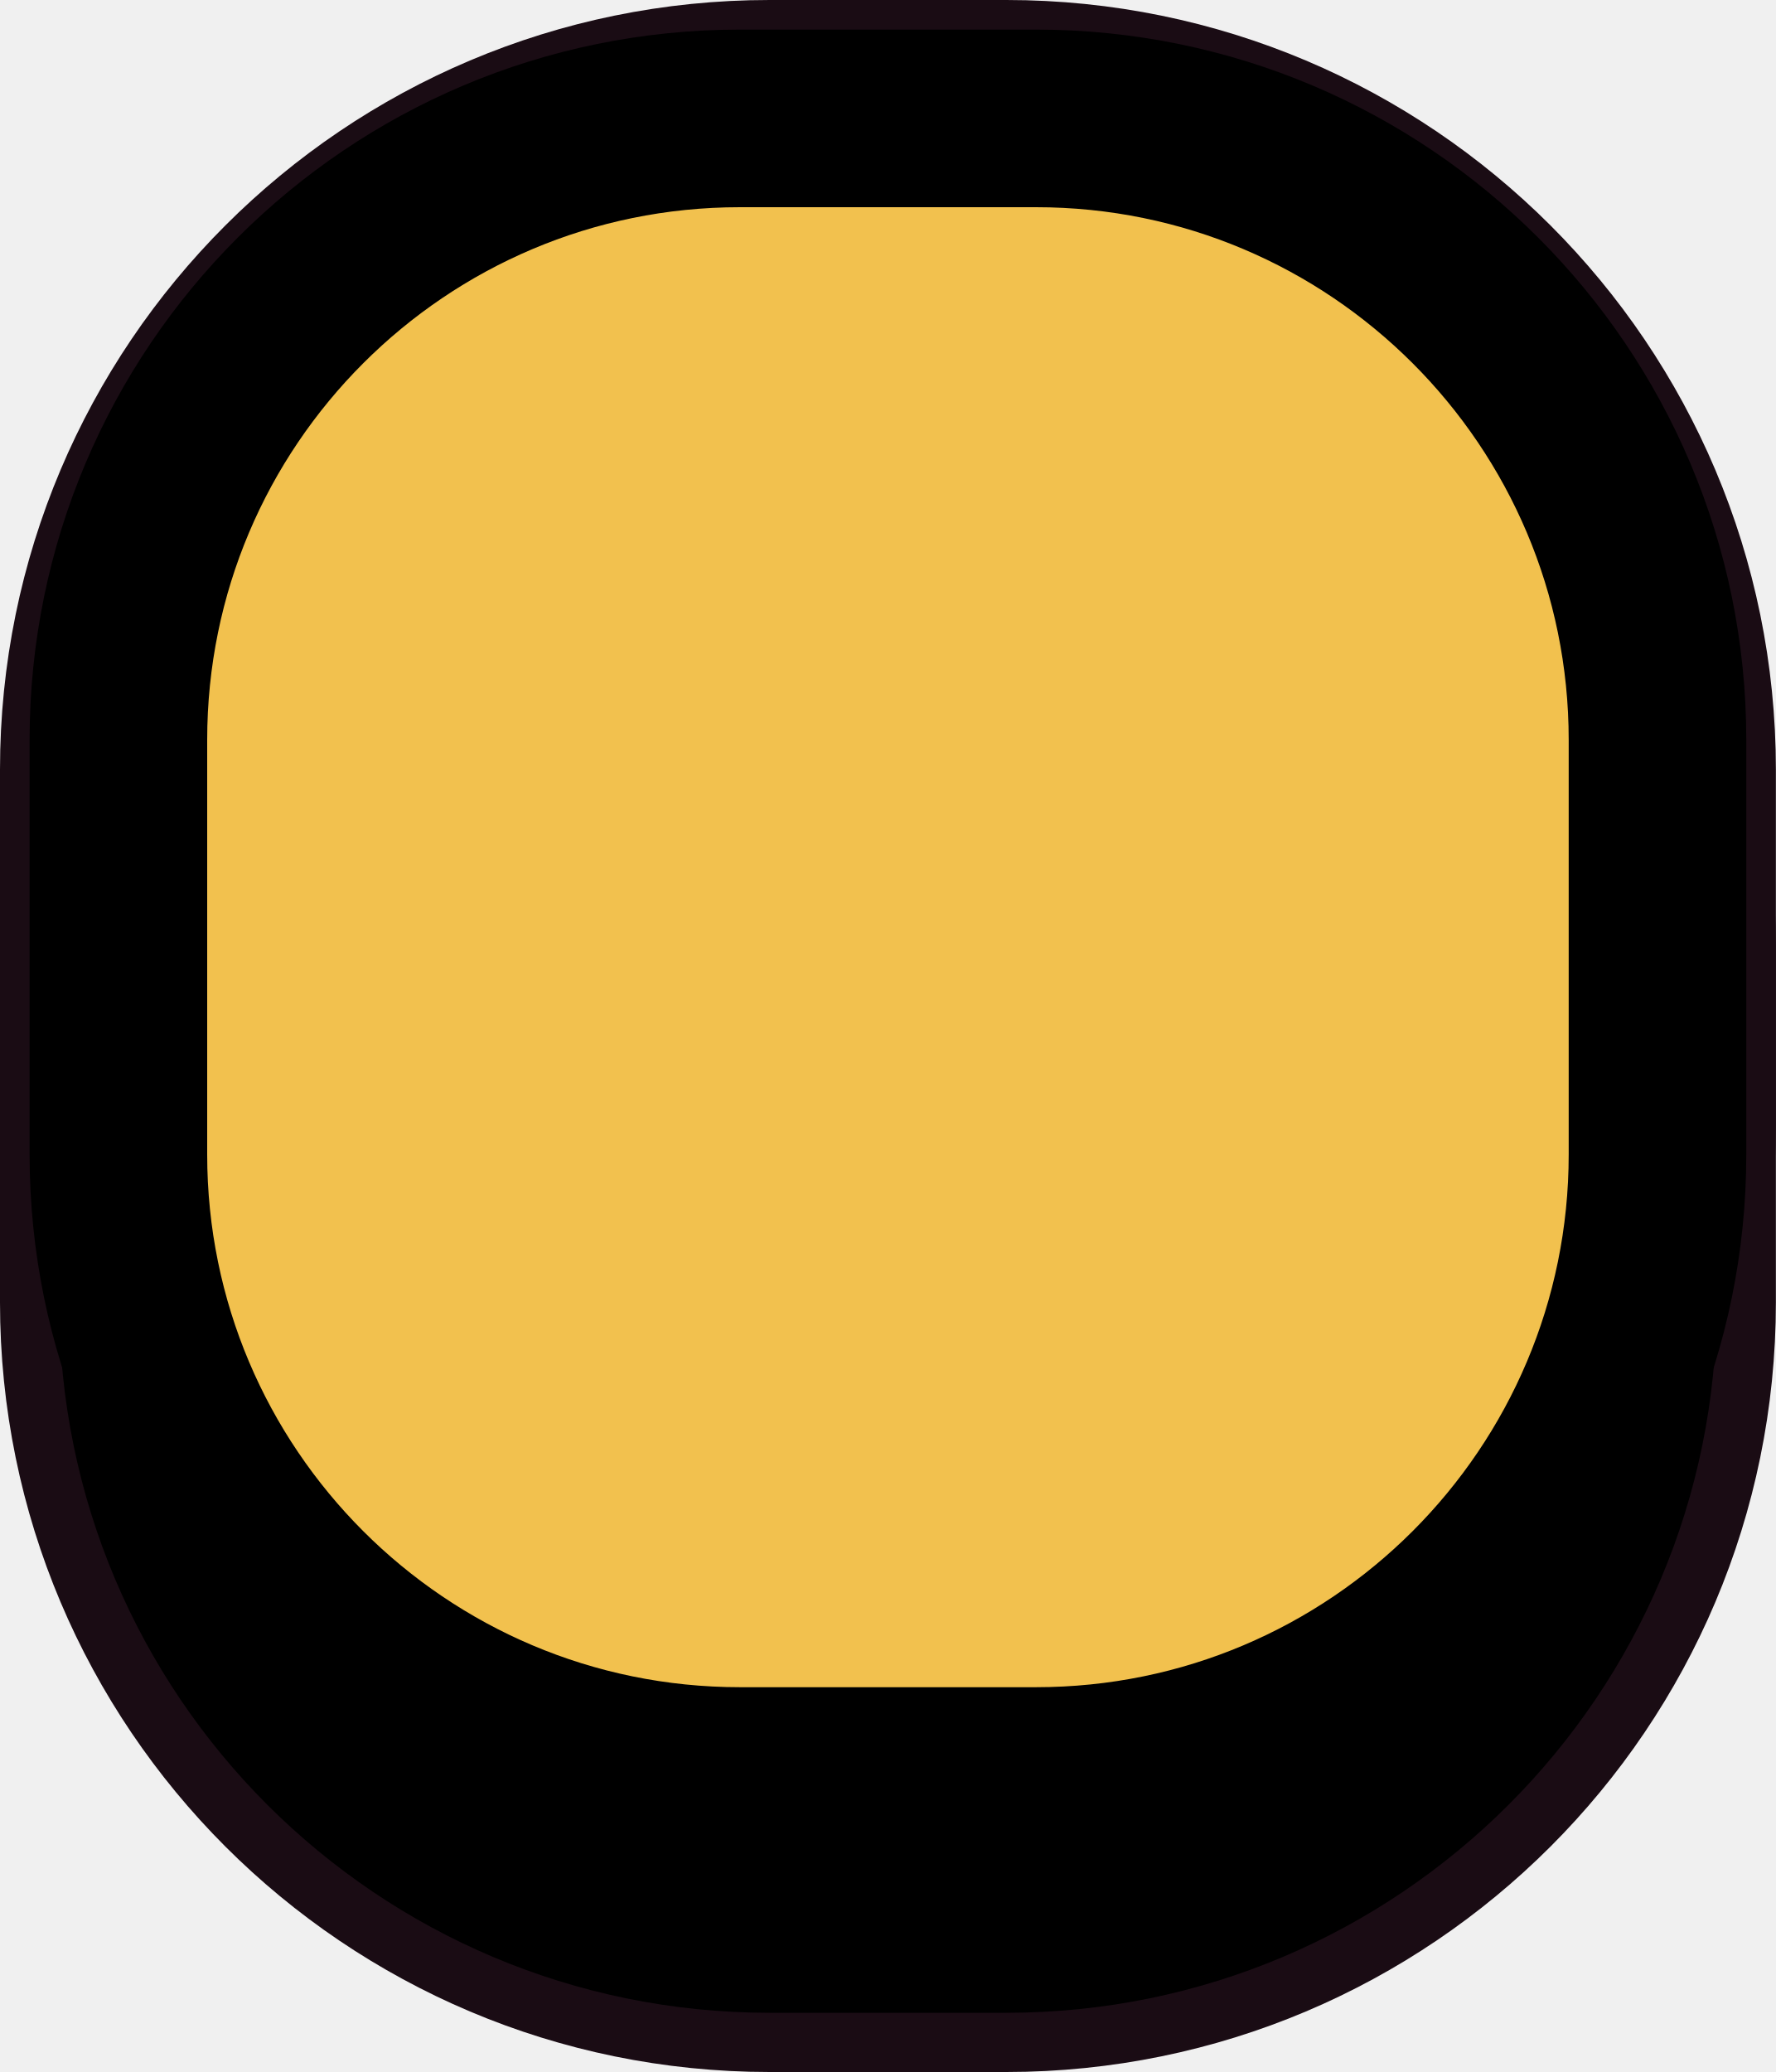
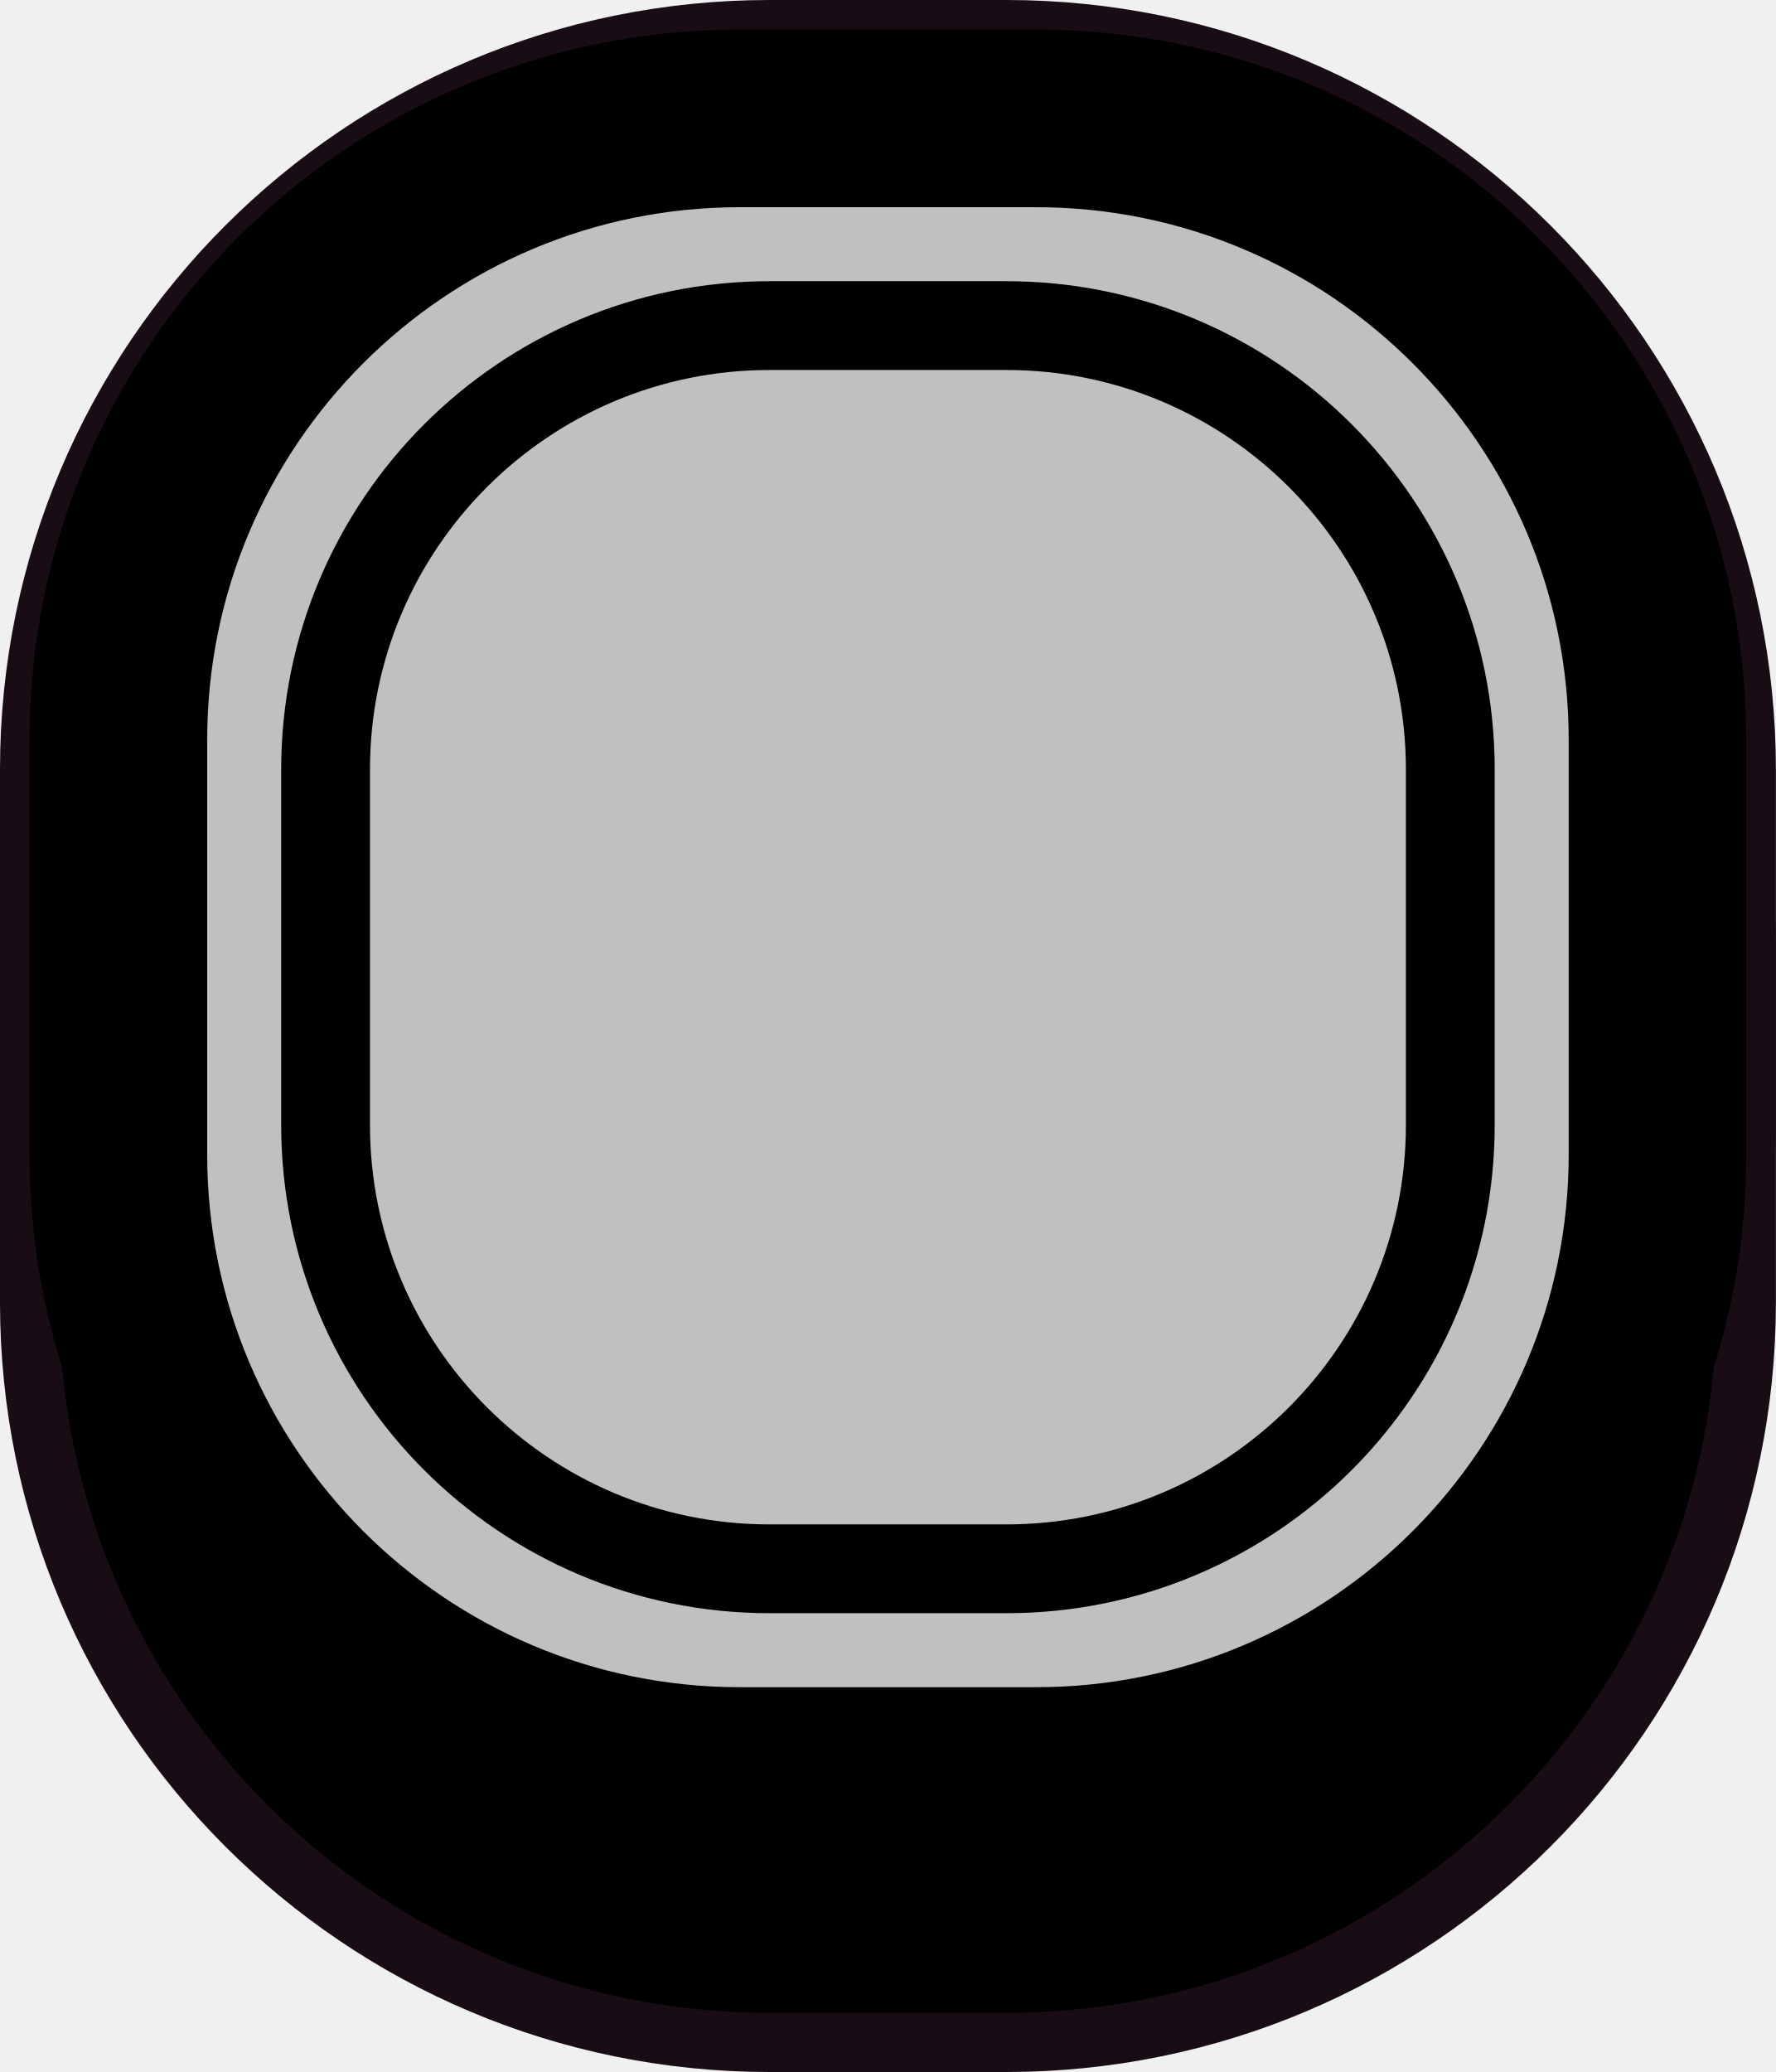
<svg xmlns="http://www.w3.org/2000/svg" width="30" height="35" data-slice="14 14 14 17">
  <defs>
    <linearGradient id="g1" x1="0" y1="0" x2="0" y2="1">
-       <stop offset="0" stop-color="#F9DE9C" />
-       <stop offset="0.46" stop-color="#E9B65C" />
-       <stop offset="1" stop-color="#C88A35" />
+       <stop offset="0" stop-color="#D4B67E" />
+       <stop offset="1" stop-color="#CAAA70" />
    </linearGradient>
    <linearGradient id="g2" x1="0" y1="0" x2="0" y2="1">
-       <stop offset="0" stop-color="#FFFFFF" stop-opacity="0.298" />
-       <stop offset="0.7" stop-color="#FFFFFF" stop-opacity="0.133" />
-       <stop offset="1" stop-color="#FFFFFF" stop-opacity="0.059" />
-     </linearGradient>
-     <linearGradient id="g3" x1="0" y1="0" x2="0" y2="1">
-       <stop offset="0" stop-color="#FFFFFF" stop-opacity="0.6" />
+       <stop offset="0" stop-color="#FFFFFF" stop-opacity="0.698" />
      <stop offset="0.45" stop-color="#FFFFFF" stop-opacity="0" />
      <stop offset="1" stop-color="#FFFFFF" stop-opacity="0" />
    </linearGradient>
-     <linearGradient id="g4" x1="0" y1="0" x2="0" y2="1">
-       <stop offset="0" stop-color="#6B4420" stop-opacity="0" />
-       <stop offset="0.55" stop-color="#6B4420" stop-opacity="0" />
-       <stop offset="1" stop-color="#6B4420" stop-opacity="0.451" />
+     <linearGradient id="g3" x1="0" y1="0" x2="0" y2="1">
+       <stop offset="0" stop-color="#8A5A1C" stop-opacity="0" />
+       <stop offset="0.55" stop-color="#8A5A1C" stop-opacity="0" />
+       <stop offset="1" stop-color="#8A5A1C" stop-opacity="0.4" />
    </linearGradient>
  </defs>
  <g data-state="normal">
-     <rect x="1" y="4" width="28" height="30" rx="12" fill="#4A2A10" stroke="#1A0C14" stroke-width="2" />
+     <rect x="1" y="4" width="28" height="30" rx="12" fill="#7A5428" stroke="#1A0C14" stroke-width="2" />
    <rect x="1" y="1" width="28" height="30" rx="12" fill="url(#g1)" />
-     <rect x="4.2" y="4.2" width="21.6" height="12.6" rx="8.8" fill="url(#g2)" />
-     <rect x="3.35" y="3.35" width="23.3" height="25.3" rx="9.65" fill="none" stroke="url(#g3)" stroke-width="1.5" />
-     <rect x="3.5" y="3.5" width="23" height="25" rx="9.5" fill="none" stroke="url(#g4)" stroke-width="1.8" />
+     <rect x="3.35" y="3.35" width="23.3" height="25.3" rx="9.65" fill="none" stroke="url(#g2)" stroke-width="1.5" />
+     <rect x="3.5" y="3.5" width="23" height="25" rx="9.5" fill="none" stroke="url(#g3)" stroke-width="1.8" />
+     <rect x="4.4" y="4.4" width="21.2" height="23.2" rx="8.6" fill="none" stroke="#8A5A1C" stroke-width="1.4" stroke-opacity="0.85" />
+     <rect x="6.6" y="6.6" width="16.8" height="18.8" rx="6.4" fill="none" stroke="#8A5A1C" stroke-width="0.7" stroke-opacity="0.7" />
+     <rect x="4.4" y="5.2" width="21.2" height="23.2" rx="8.6" fill="none" stroke="#FFFFFF" stroke-width="0.7" stroke-opacity="0.5" />
    <rect x="1" y="1" width="28" height="30" rx="12" fill="none" stroke="#1A0C14" stroke-width="2" />
  </g>
  <g data-state="normal" data-mode="hc">
    <rect x="1" y="4" width="28" height="30" rx="12" fill="#000000" />
-     <rect x="1" y="1" width="28" height="30" rx="12" fill="#F2C14E" />
+     <rect x="1" y="1" width="28" height="30" rx="12" fill="#C0C0C0" />
    <rect x="2" y="2" width="26" height="28" rx="10.5" fill="none" stroke="#000000" stroke-width="3" />
+     <rect x="5.5" y="5.5" width="19" height="21" rx="7.5" fill="none" stroke="#000000" stroke-width="1.5" />
  </g>
</svg>
